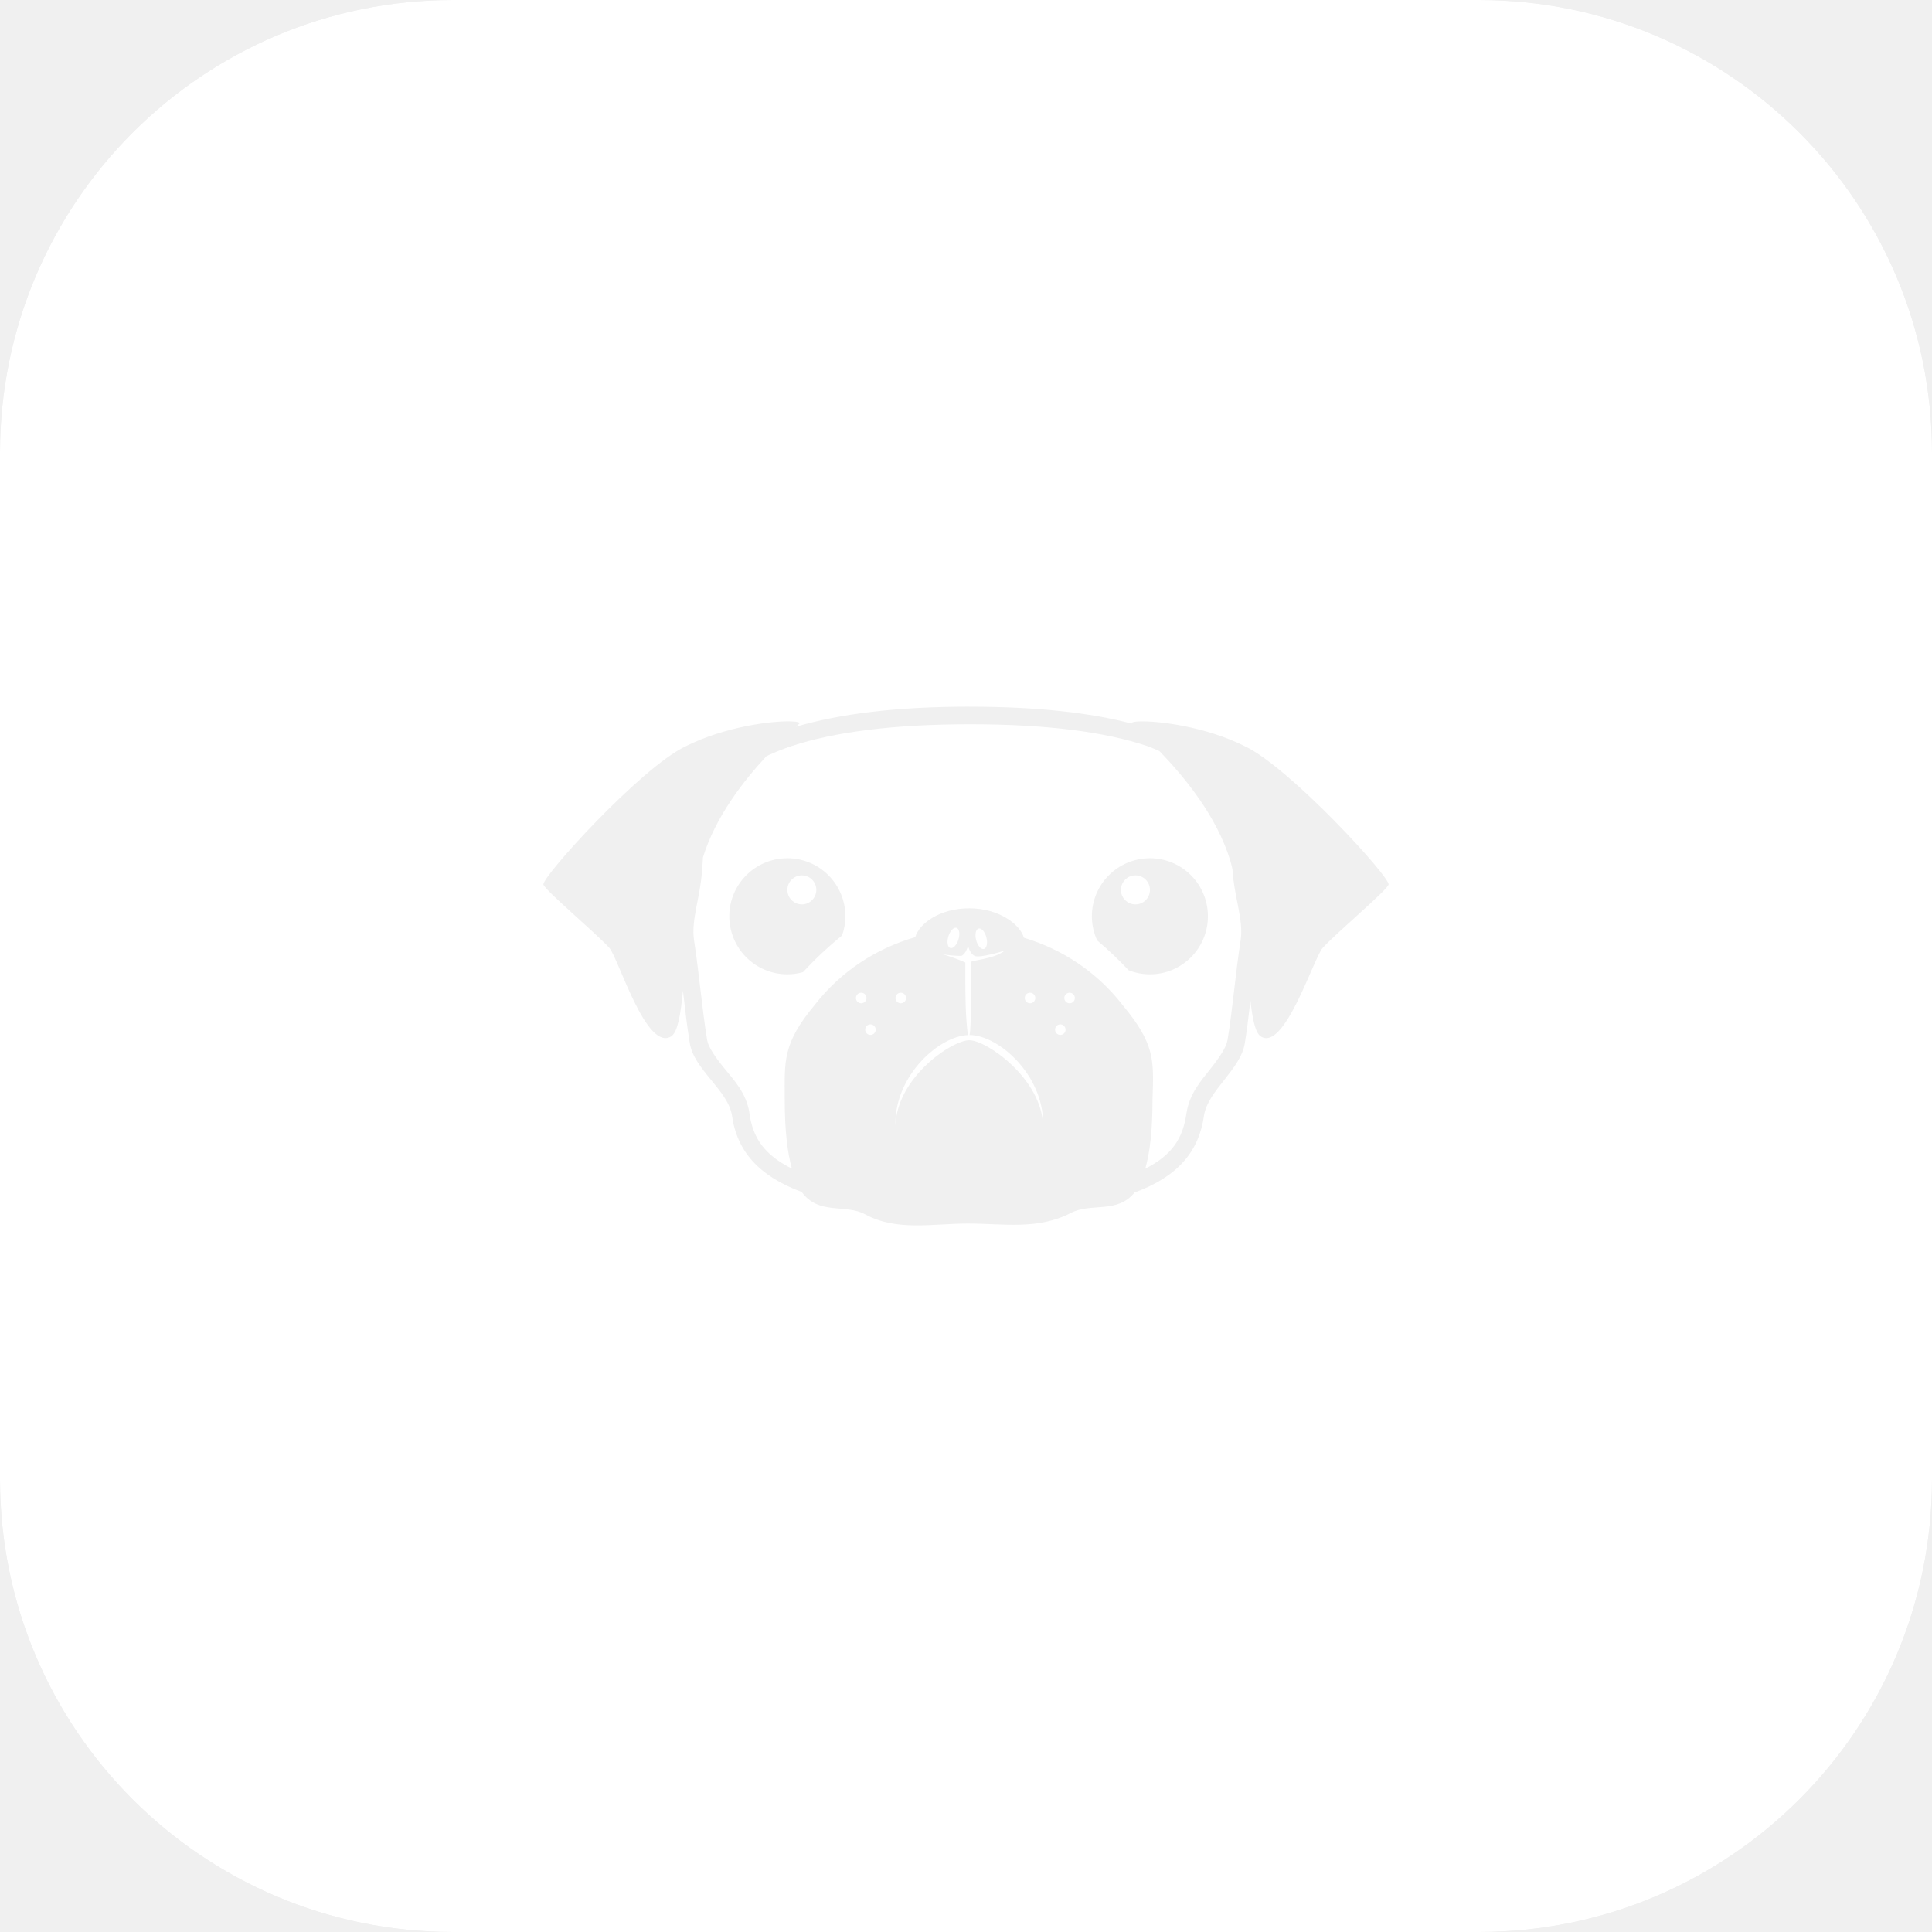
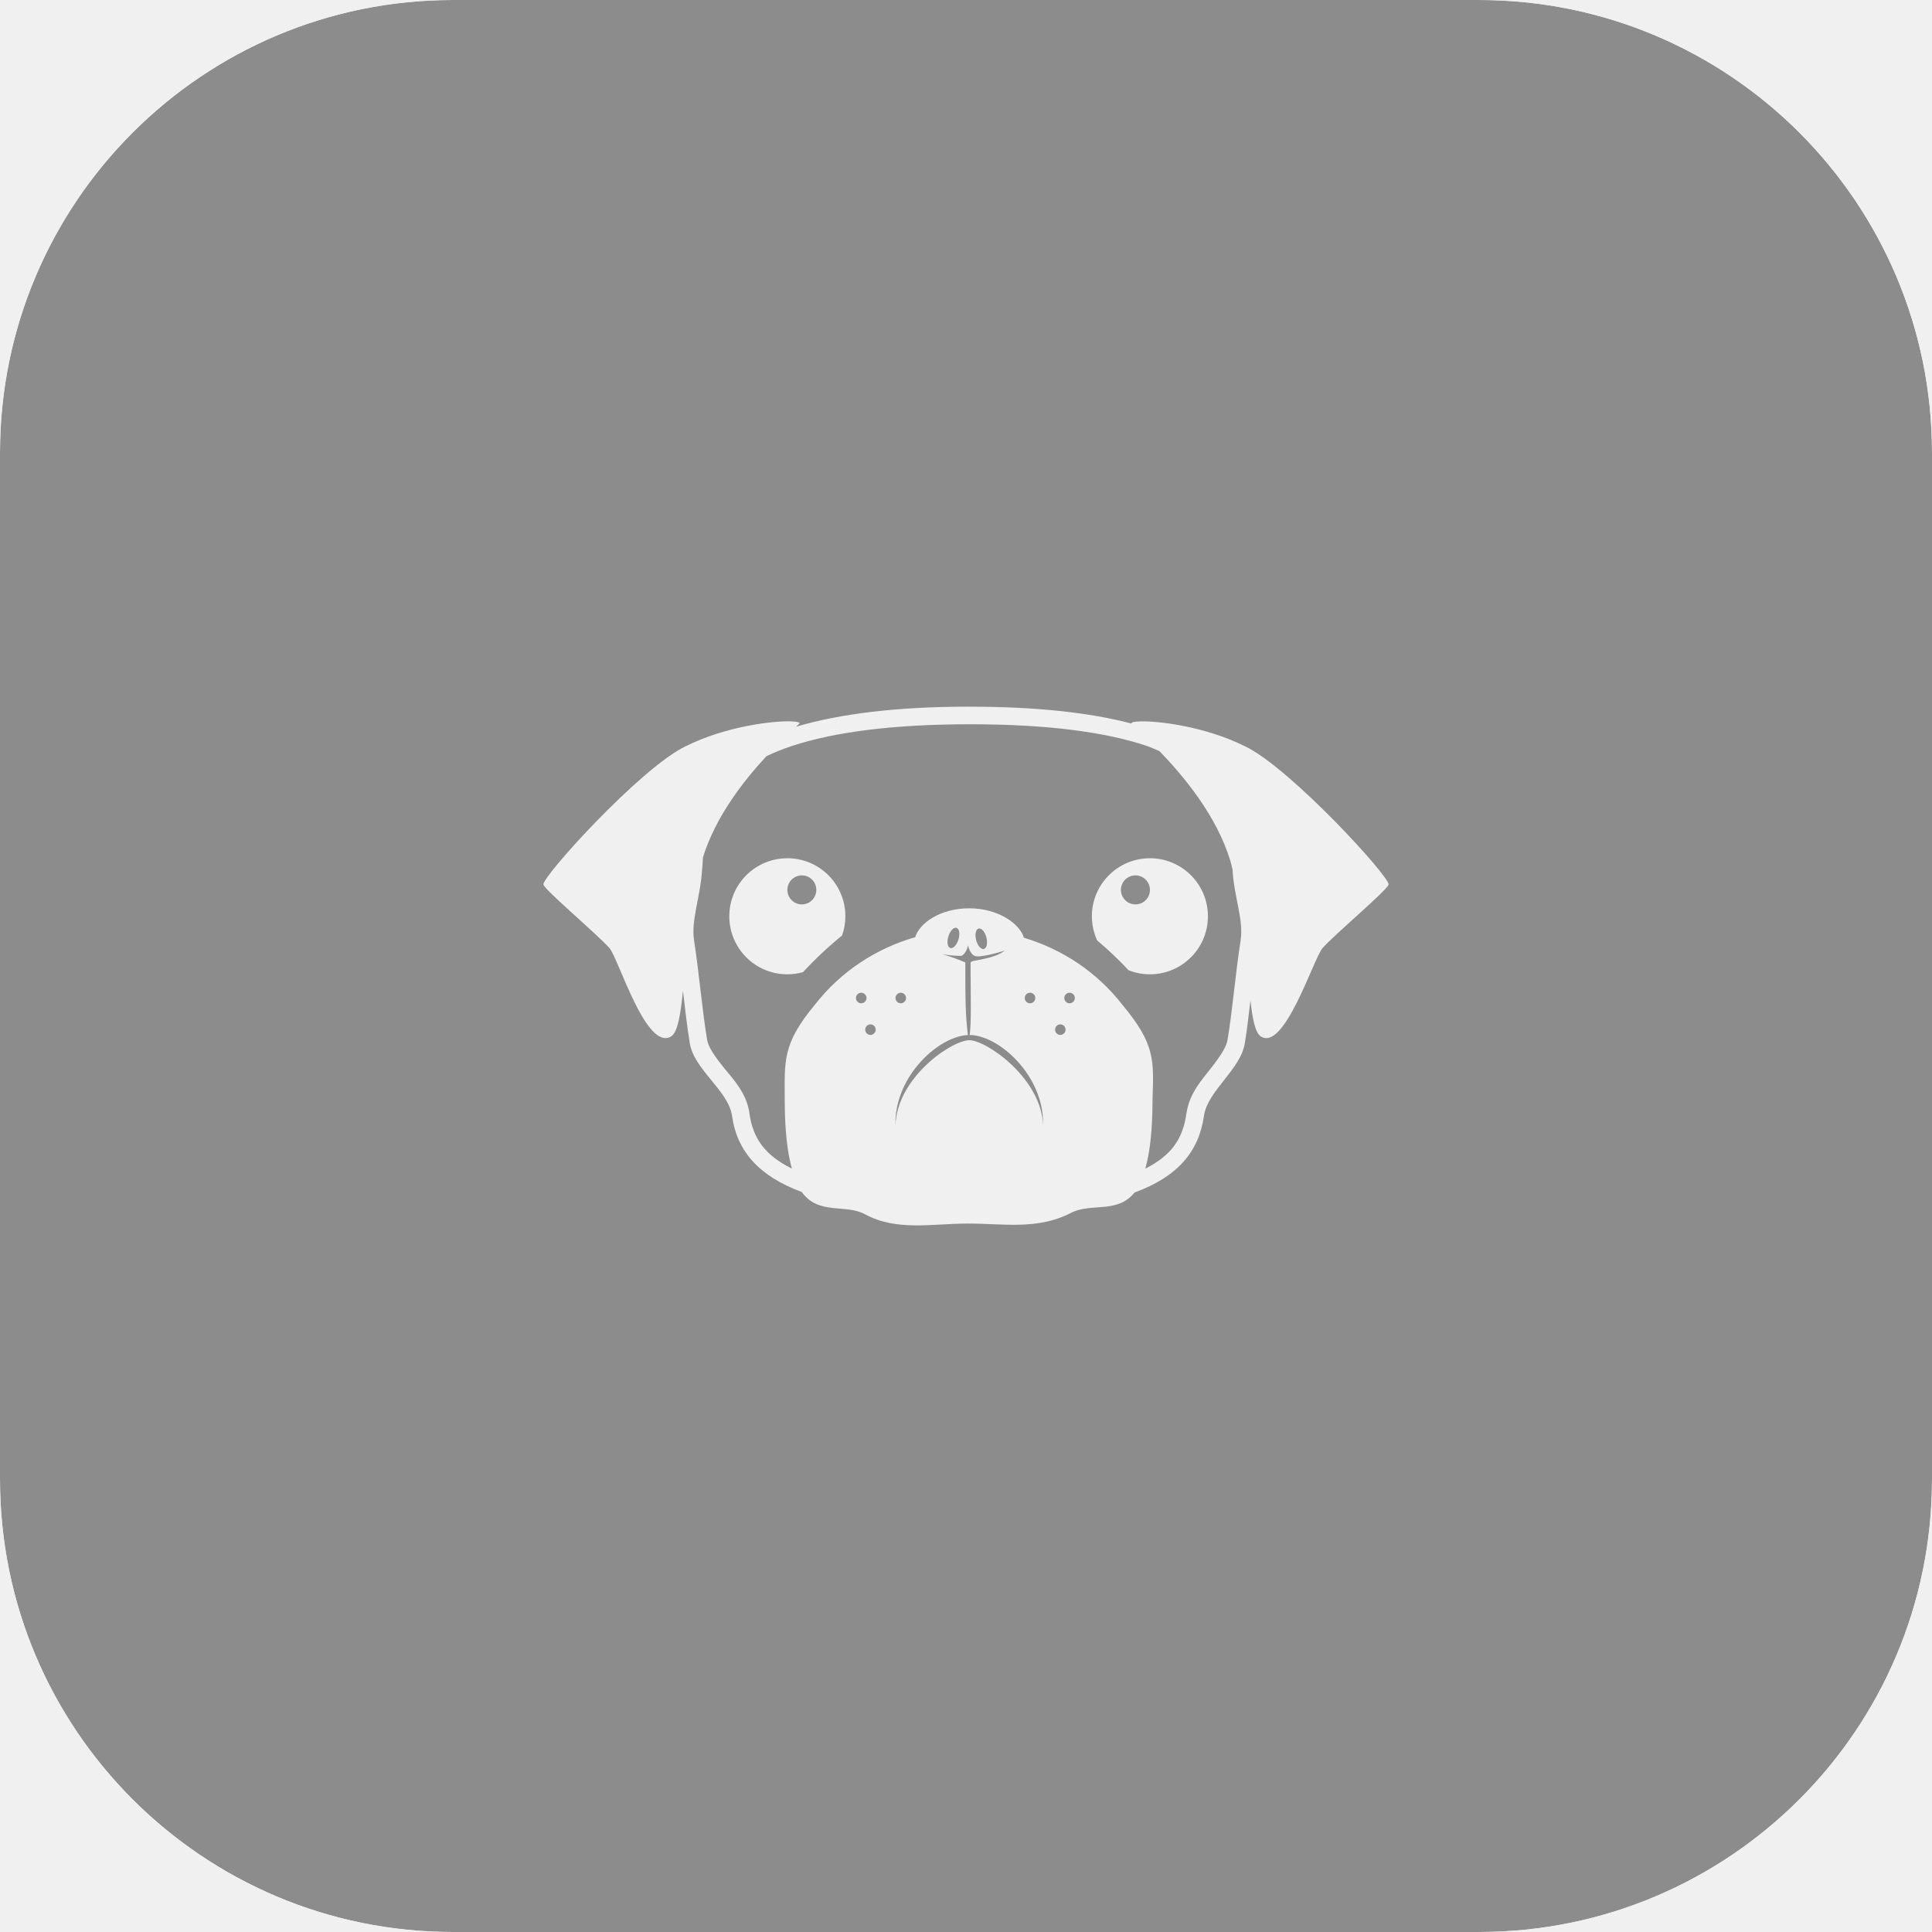
<svg xmlns="http://www.w3.org/2000/svg" viewBox="0 0 64 64">
  <defs>
    <mask id="cutout" maskUnits="userSpaceOnUse" x="0" y="0" width="64" height="64">
      <rect width="64" height="64" rx="15" fill="#ffffff" />
      <g transform="translate(18 18) scale(1.166667)" fill="#000000">
        <path d="M12.094 4.636c-2.066 0-3.682.204-4.922.57a6.451 6.451 0 0 0 .092-.084c.037-.037-.051-.062-.229-.068-.533-.018-1.867.144-2.99.705-1.273.599-4.118 3.745-4.043 3.932.075.187 1.459 1.346 1.871 1.795.262.299 1.048 2.959 1.76 2.51.189-.131.266-.651.33-1.293.058.497.116 1.013.193 1.48.112.749 1.087 1.347 1.199 2.059.139 1.014.761 1.723 1.98 2.174.485.668 1.238.33 1.801.635.898.487 1.909.262 2.92.262 1.011 0 1.984.186 2.92-.301.576-.299 1.32.031 1.809-.58 1.225-.449 1.832-1.163 1.973-2.189.112-.711 1.048-1.31 1.16-2.059.063-.38.11-.802.158-1.203.057.499.13.904.291 1.016.674.449 1.498-2.21 1.76-2.51.412-.449 1.796-1.608 1.871-1.795.075-.187-2.807-3.333-4.08-3.932-1.123-.561-2.457-.723-2.99-.705-.167.005-.245.029-.225.062-1.175-.308-2.673-.48-4.609-.48zm.029.5c2.204 0 3.849.225 5.01.615.134.045.239.098.359.146.69.715 1.623 1.831 2.014 3.117.025.081.041.166.062.248 0.0.001-0.0.003 0 .004v.004c.045.77.316 1.417.231 1.99-.154.998-.229 1.973-.373 2.84l-.002.004v.004c-.029.192-.218.476-.479.807-.261.331-.596.702-.682 1.248v.006l-.002.004c-.101.733-.421 1.2-1.17 1.582.125-.445.205-1.055.205-1.963.037-1.123.077-1.572-.859-2.695-.718-.924-1.704-1.575-2.793-1.899-.111-.39-.722-.836-1.551-.836-.829 0-1.415.422-1.535.82-1.11.318-2.116.976-2.846 1.914-.936 1.123-.859 1.61-.859 2.696 0 .904.08 1.514.203 1.961-.77-.385-1.108-.857-1.207-1.58v-.01c-.087-.554-.437-.923-.707-1.254-.27-.331-.463-.617-.49-.801l-.002-.004v-.004c-.144-.867-.22-1.841-.373-2.838v-.002c-.085-.573.183-1.22.229-1.99v.016c.013-.144.017-.241.025-.371.36-1.159 1.153-2.173 1.805-2.875a6.413 6.413 0 0 1 .725-.289c1.192-.392 2.859-.615 5.063-.615zm-5.209 3.805a1.647 1.647 0 0 0-1.635 1.648 1.647 1.647 0 0 0 1.649 1.647 1.647 1.647 0 0 0 .442-.061c.349-.375.718-.722 1.111-1.041a1.647 1.647 0 0 0 .094-.545 1.647 1.647 0 0 0-1.647-1.649 1.647 1.647 0 0 0-.014 0zm10.297 0a1.647 1.647 0 0 0-1.637 1.648 1.647 1.647 0 0 0 .15.684c.312.264.611.547.894.848a1.647 1.647 0 0 0 .604.115 1.647 1.647 0 0 0 1.647-1.647 1.647 1.647 0 0 0-1.647-1.649 1.647 1.647 0 0 0-.012 0zm-9.871.486a.412.412 0 0 1 .41.412.412.412 0 0 1-.41.412.412.412 0 0 1-.412-.412.412.412 0 0 1 .412-.412zm9.471 0a.412.412 0 0 1 .412.412.412.412 0 0 1-.412.412.412.412 0 0 1-.412-.412.412.412 0 0 1 .412-.412zm-5.109 1.486a.15.299 17.23 0 1 .029.004.15.299 17.23 0 1 .055.33.15.299 17.23 0 1-.233.242.15.299 17.23 0 1-.053-.33.15.299 17.23 0 1 .201-.246zm.672.021a.299.15 75.54 0 1 .205.254.299.15 75.54 0 1-.07.328.299.15 75.54 0 1-.221-.252.299.15 75.54 0 1 .07-.328.299.15 75.54 0 1 .016-.002zm-.316.477s.036.226.185.301c.15.075.861-.15.861-.15-.337.262-.973.263-.973.338v.373c0 .408.026 1.461-.031 1.686.824.004 2.09 1.125 2.09 2.508v.074c-.037-1.348-1.609-2.434-2.096-2.434-.487 0-2.06 1.048-2.098 2.434v-.074c0-1.363 1.233-2.47 2.057-2.506-.07-.552-.072-1.137-.072-1.688v-.373c-.214-.095-.432-.171-.656-.236.185.033.371.049.545.049.15-.075.188-.301.188-.301zm-3.041 1.348a.15.15 0 0 1 .008 0 .15.15 0 0 1 .15.15.15.15 0 0 1-.15.15.15.15 0 0 1-.15-.15.15.15 0 0 1 .143-.15zm1.123 0a.15.15 0 0 1 .008 0 .15.15 0 0 1 .15.15.15.15 0 0 1-.15.15.15.15 0 0 1-.15-.15.15.15 0 0 1 .143-.15zm3.67 0a.15.15 0 0 1 .008 0 .15.15 0 0 1 .15.15.15.15 0 0 1-.15.15.15.15 0 0 1-.15-.15.15.15 0 0 1 .143-.15zm1.123 0a.15.15 0 0 1 .008 0 .15.15 0 0 1 .15.15.15.15 0 0 1-.15.15.15.15 0 0 1-.15-.15.15.15 0 0 1 .143-.15zm-5.653.898a.15.15 0 0 1 .008 0 .15.15 0 0 1 .148.15.15.15 0 0 1-.148.15.15.15 0 0 1-.15-.15.15.15 0 0 1 .143-.15zm5.391 0a.15.15 0 0 1 .006 0 .15.15 0 0 1 .15.15.15.15 0 0 1-.15.15.15.15 0 0 1-.148-.15.15.15 0 0 1 .142-.15Z" />
      </g>
    </mask>
  </defs>
-   <rect width="64" height="64" rx="15" fill="#ffffff" mask="url(#cutout)" />
+   <rect width="64" height="64" rx="15" fill="#8c8c8c" mask="url(#cutout)" />
</svg>
